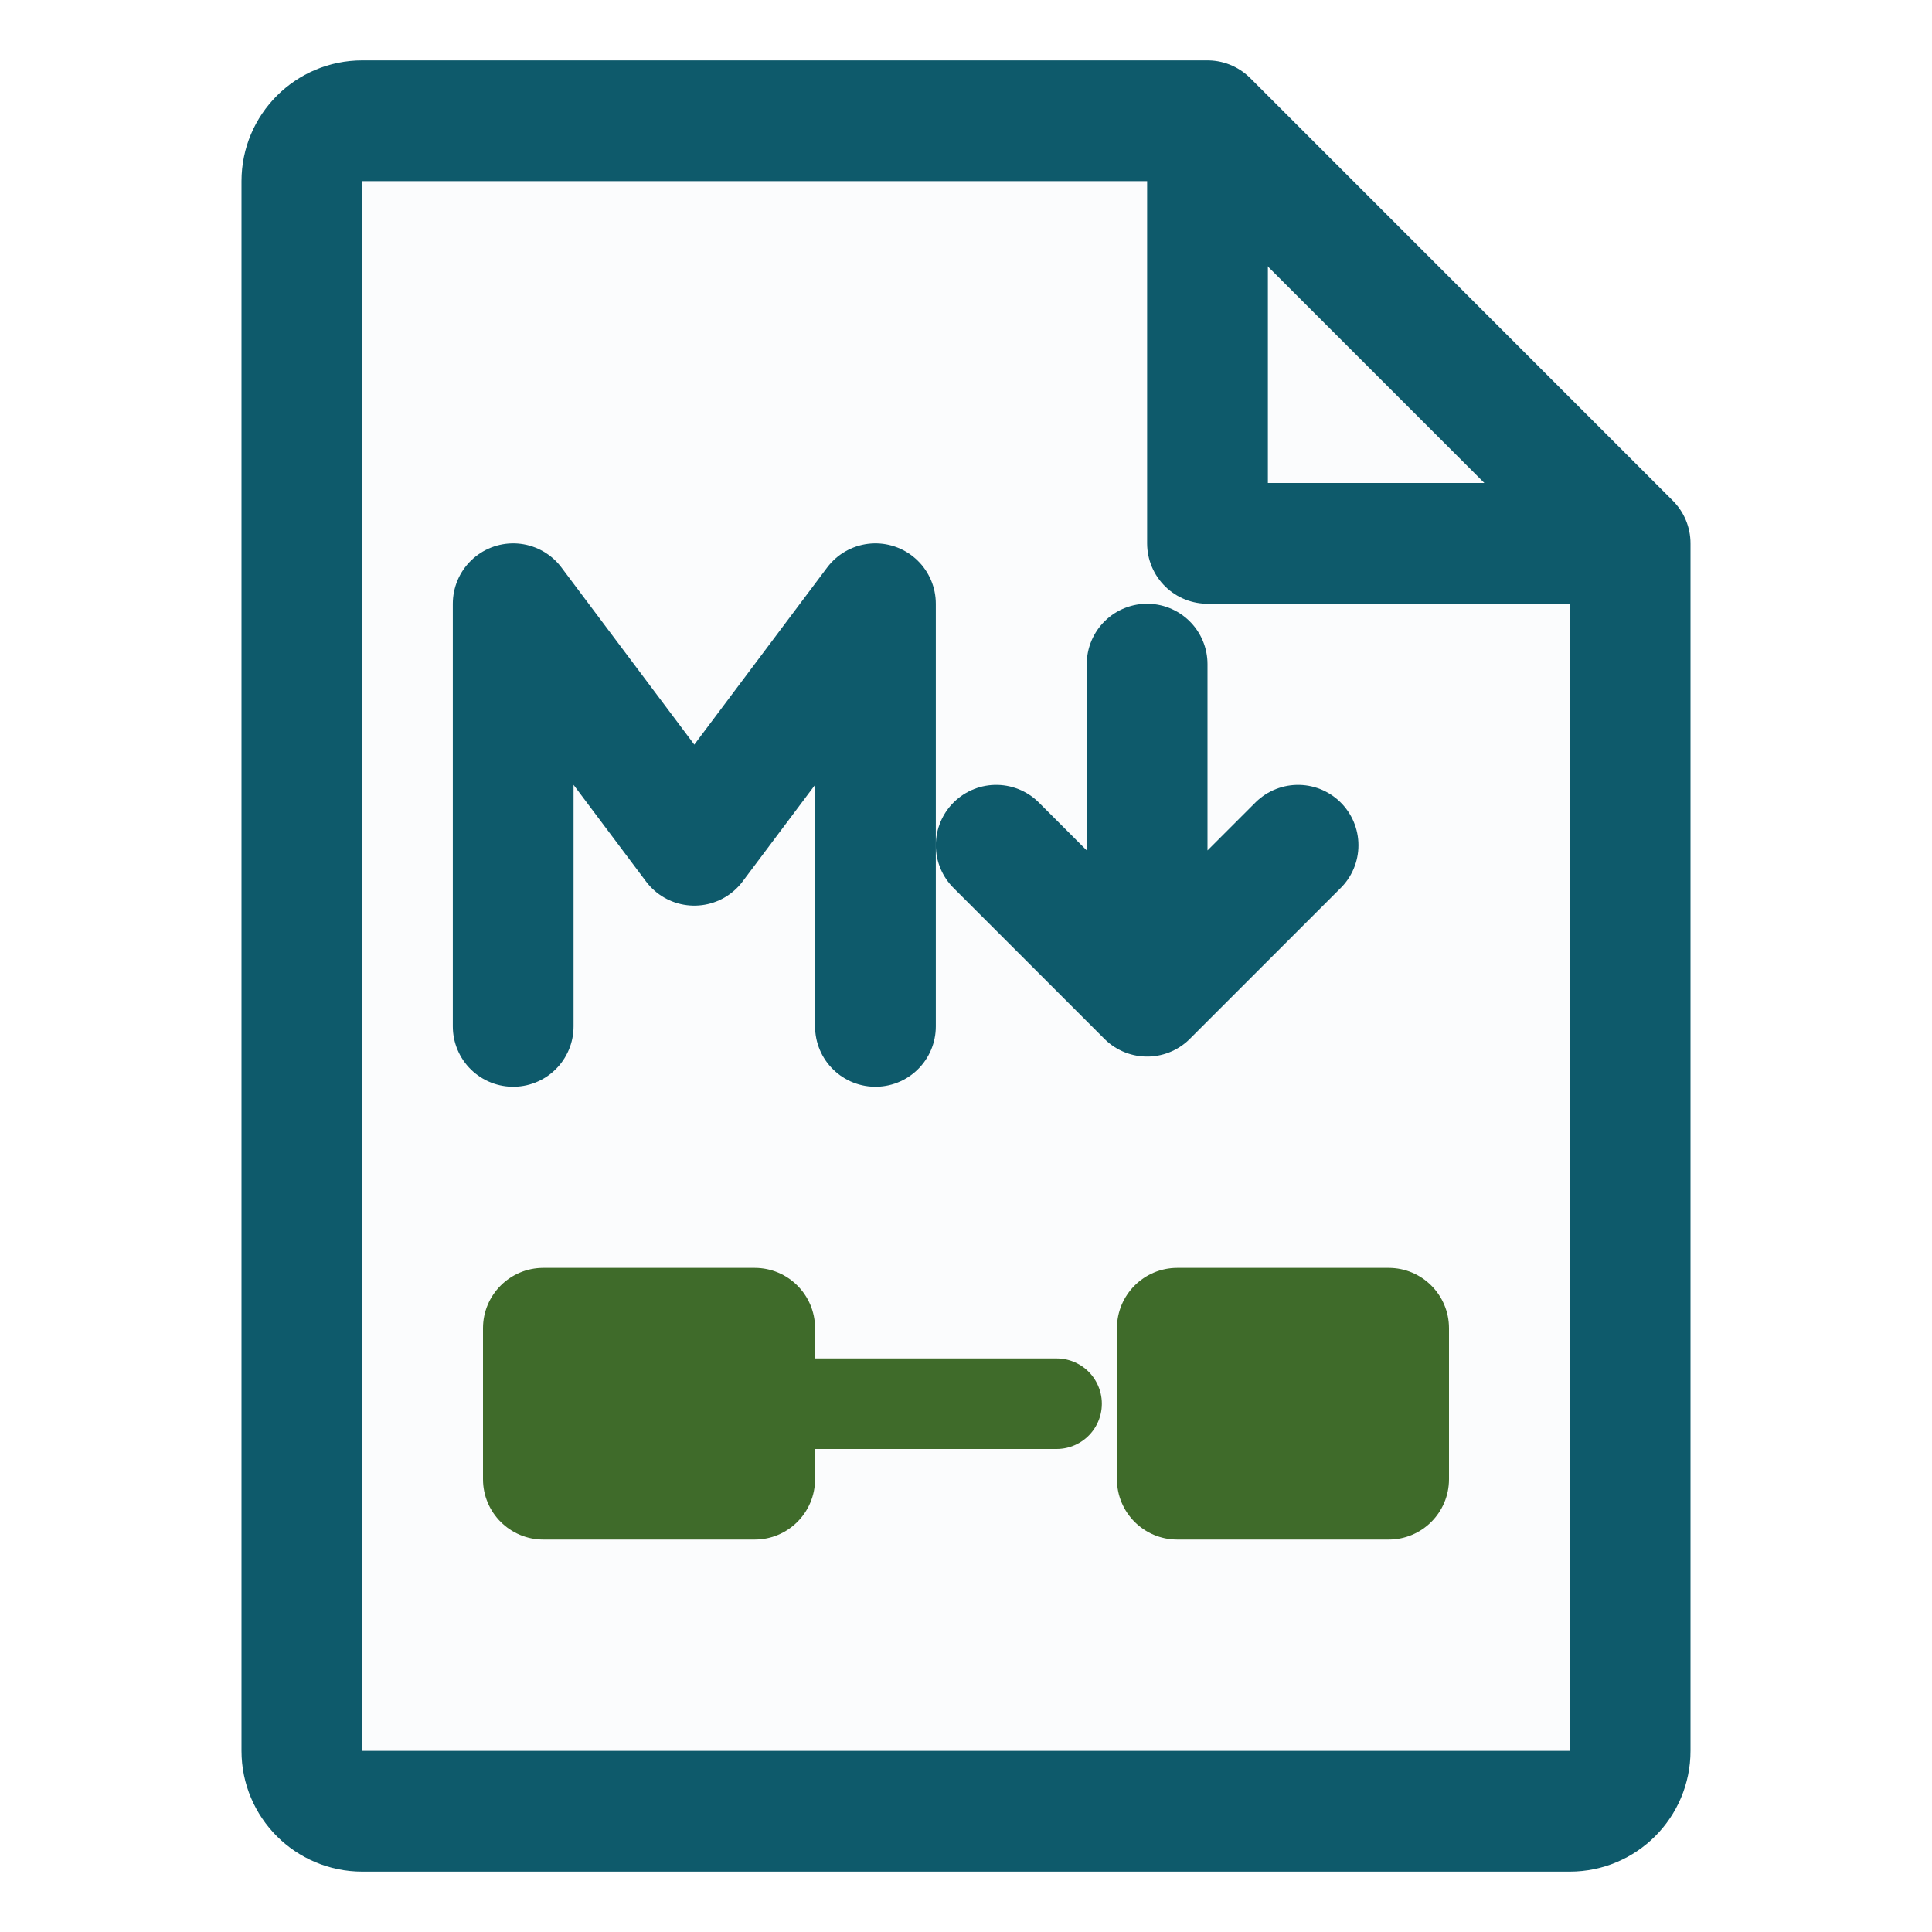
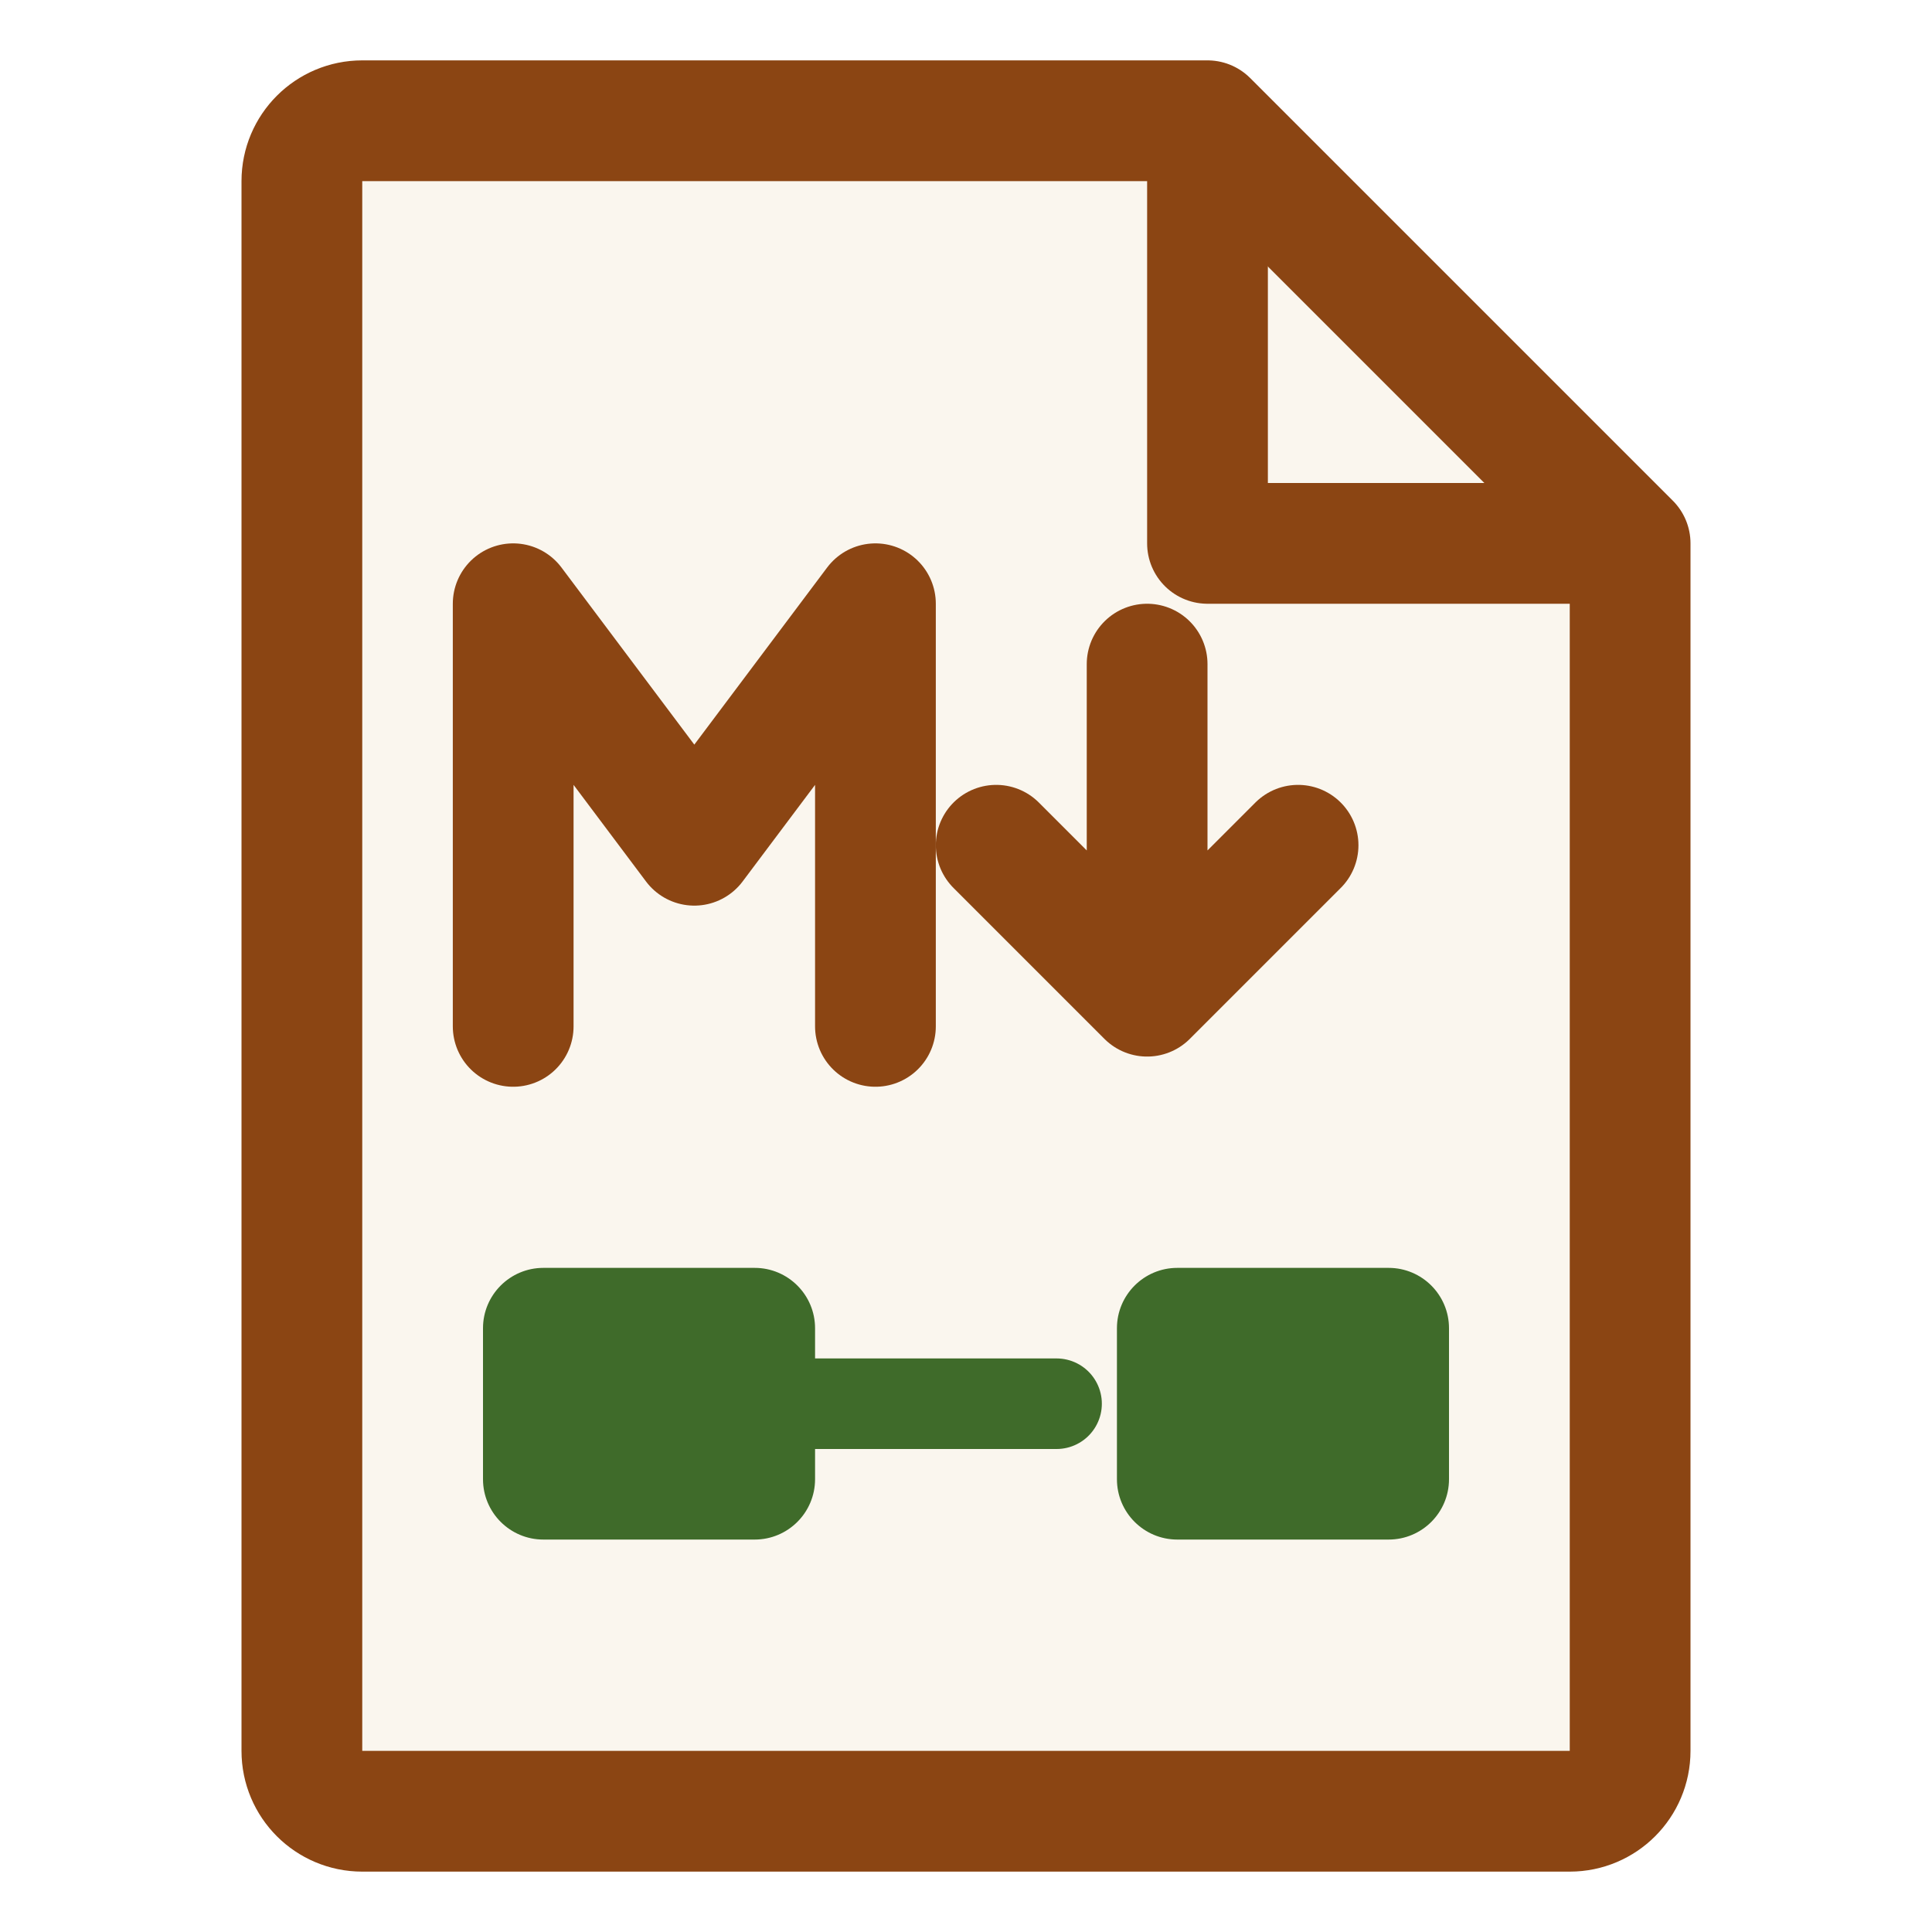
<svg xmlns="http://www.w3.org/2000/svg" viewBox="0 0 64 64">
-   <path d="M12 4h28l14 14v40a2 2 0 0 1-2 2H12a2 2 0 0 1-2-2V6a2 2 0 0 1 2-2z" fill="#fbfcfd" stroke="#0e5a6b" stroke-width="4" stroke-linejoin="round" />
-   <path d="M40 4v14h14" fill="none" stroke="#0e5a6b" stroke-width="4" stroke-linejoin="round" />
-   <path d="M17 34V20l6 8 6-8v14" fill="none" stroke="#0e5a6b" stroke-width="4" stroke-linecap="round" stroke-linejoin="round" />
-   <path d="M38 22v11m-5-5 5 5 5-5" fill="none" stroke="#0e5a6b" stroke-width="4" stroke-linecap="round" stroke-linejoin="round" />
+   <path d="M12 4h28l14 14v40a2 2 0 0 1-2 2H12a2 2 0 0 1-2-2V6a2 2 0 0 1 2-2z" fill="#faf6ee" stroke="#8b4513" stroke-width="4" stroke-linejoin="round" />
+   <path d="M40 4v14h14" fill="none" stroke="#8b4513" stroke-width="4" stroke-linejoin="round" />
+   <path d="M17 34V20l6 8 6-8v14" fill="none" stroke="#8b4513" stroke-width="4" stroke-linecap="round" stroke-linejoin="round" />
+   <path d="M38 22v11m-5-5 5 5 5-5" fill="none" stroke="#8b4513" stroke-width="4" stroke-linecap="round" stroke-linejoin="round" />
  <rect x="16" y="42" width="11" height="9" rx="2" fill="#3f6b2a" />
  <rect x="37" y="42" width="11" height="9" rx="2" fill="#3f6b2a" />
  <path d="M27 46.5h8" stroke="#3f6b2a" stroke-width="3" stroke-linecap="round" />
</svg>
